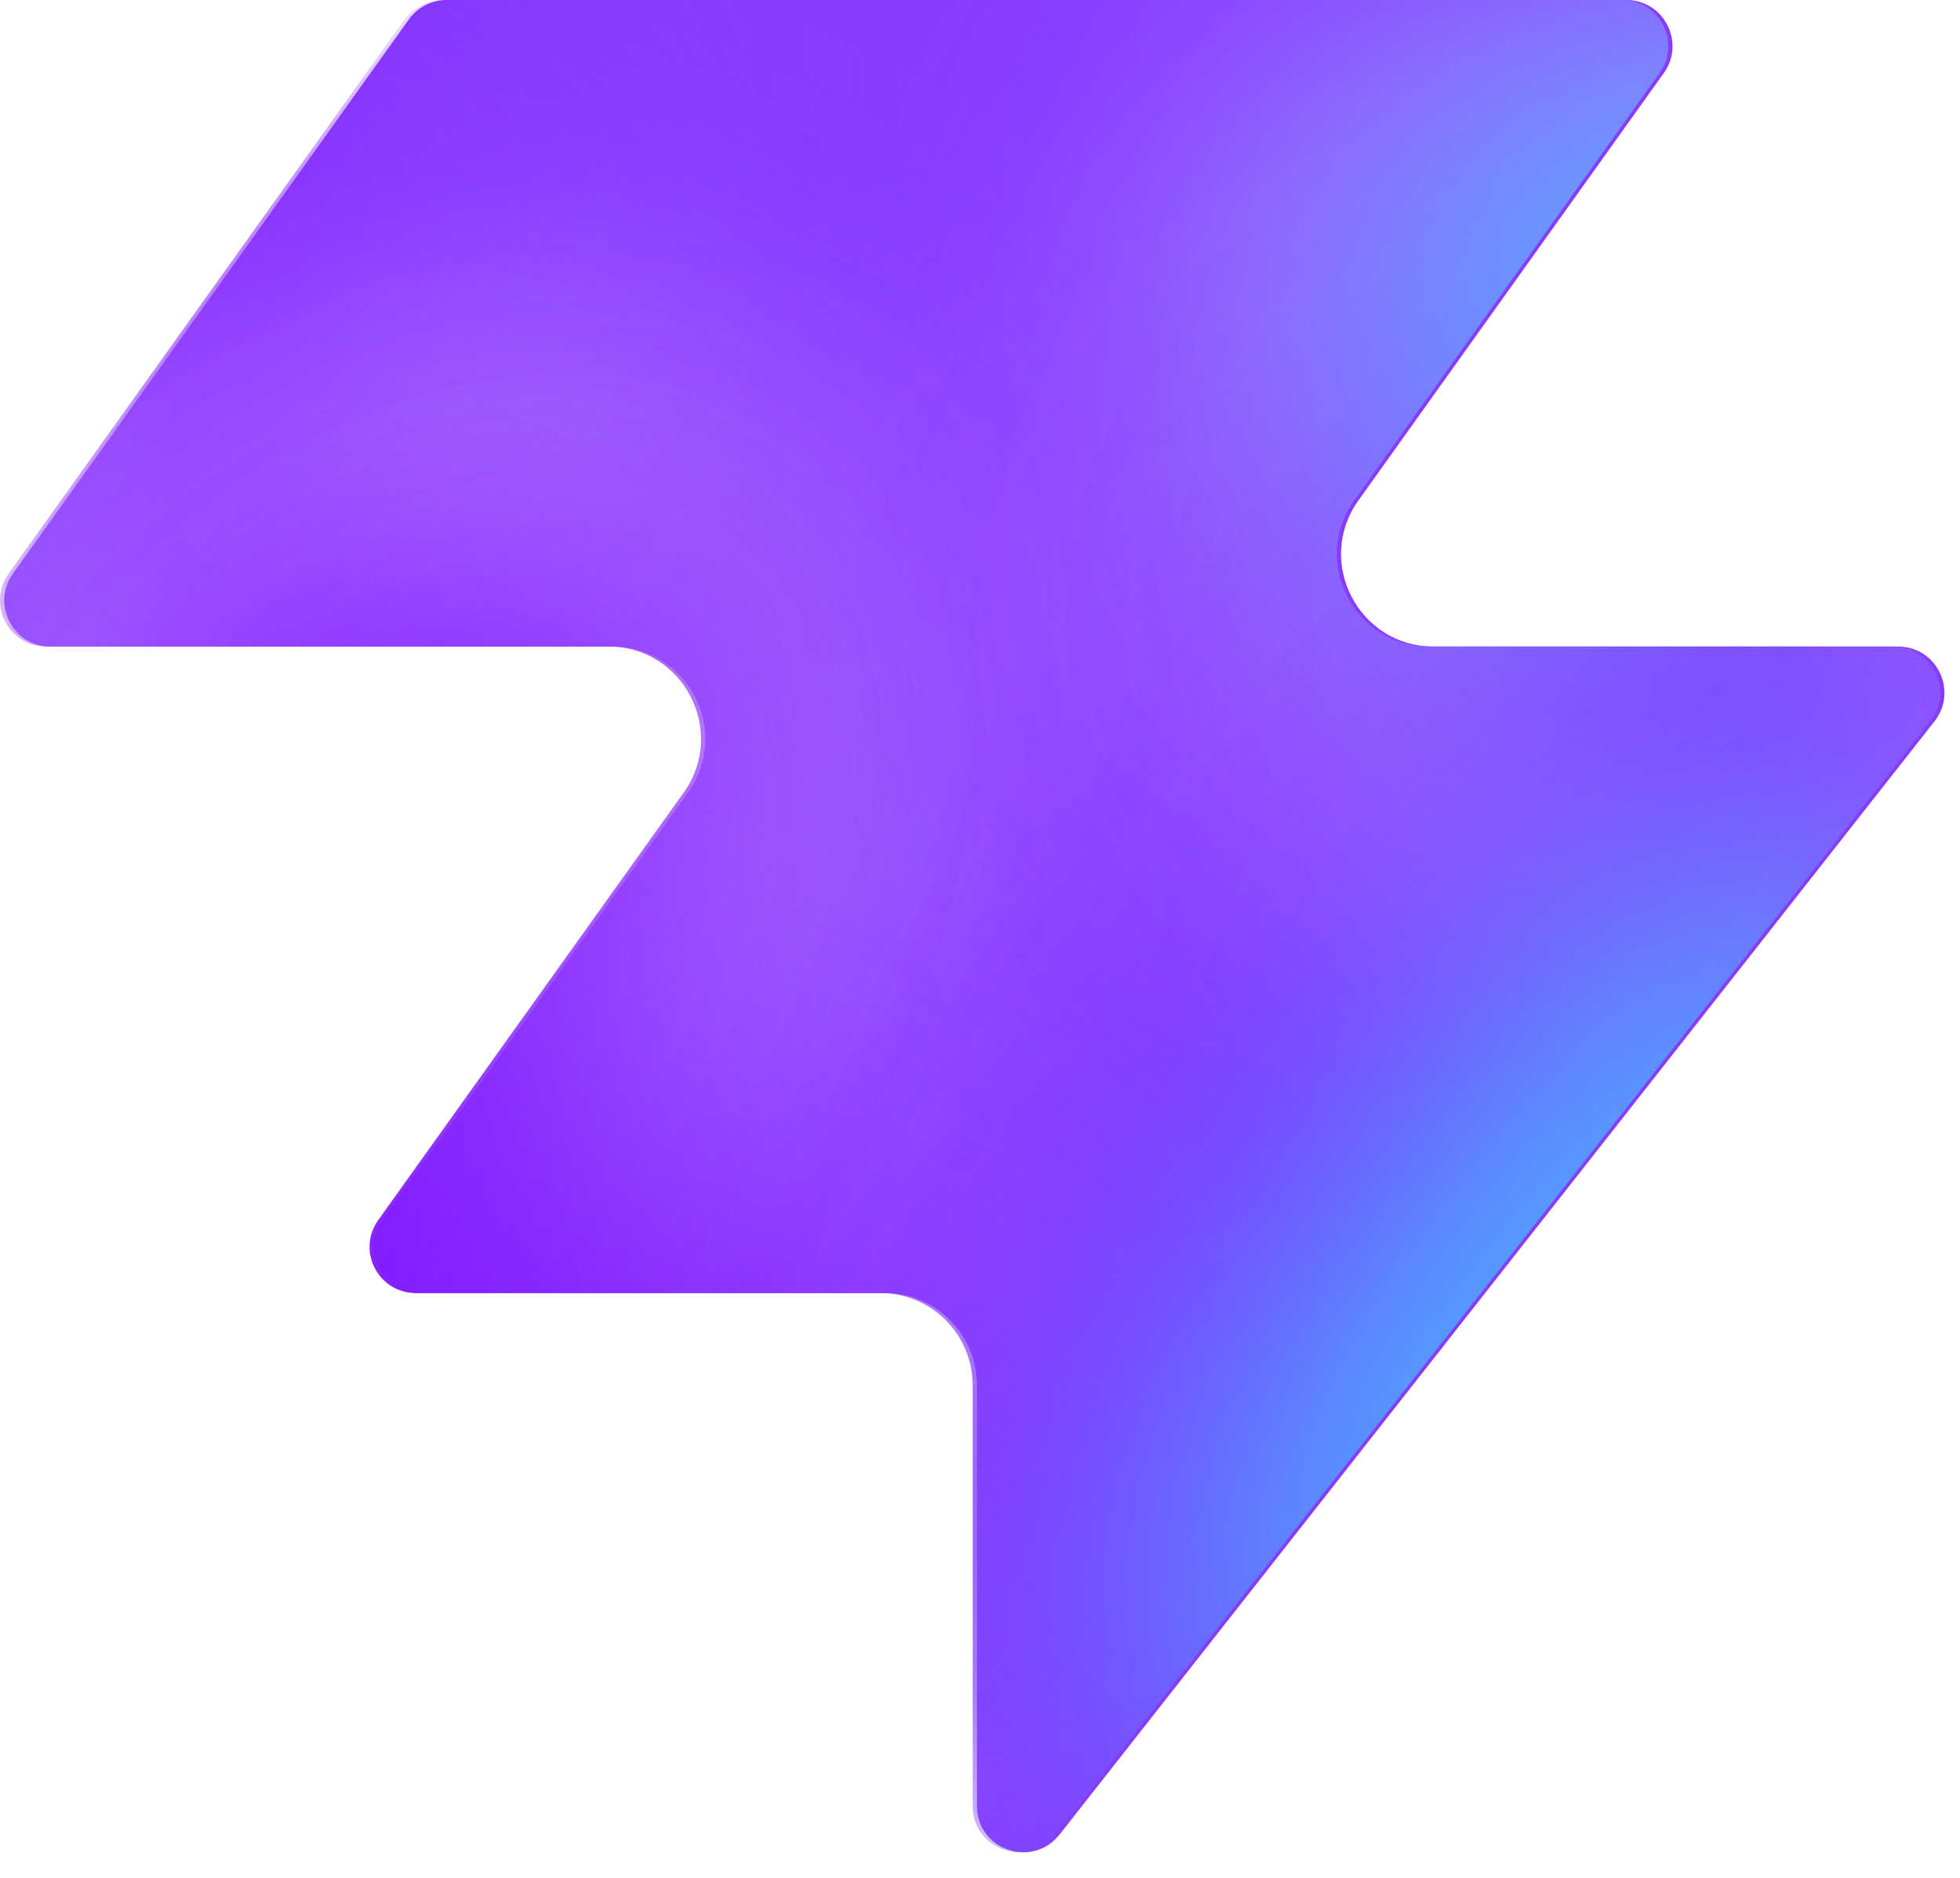
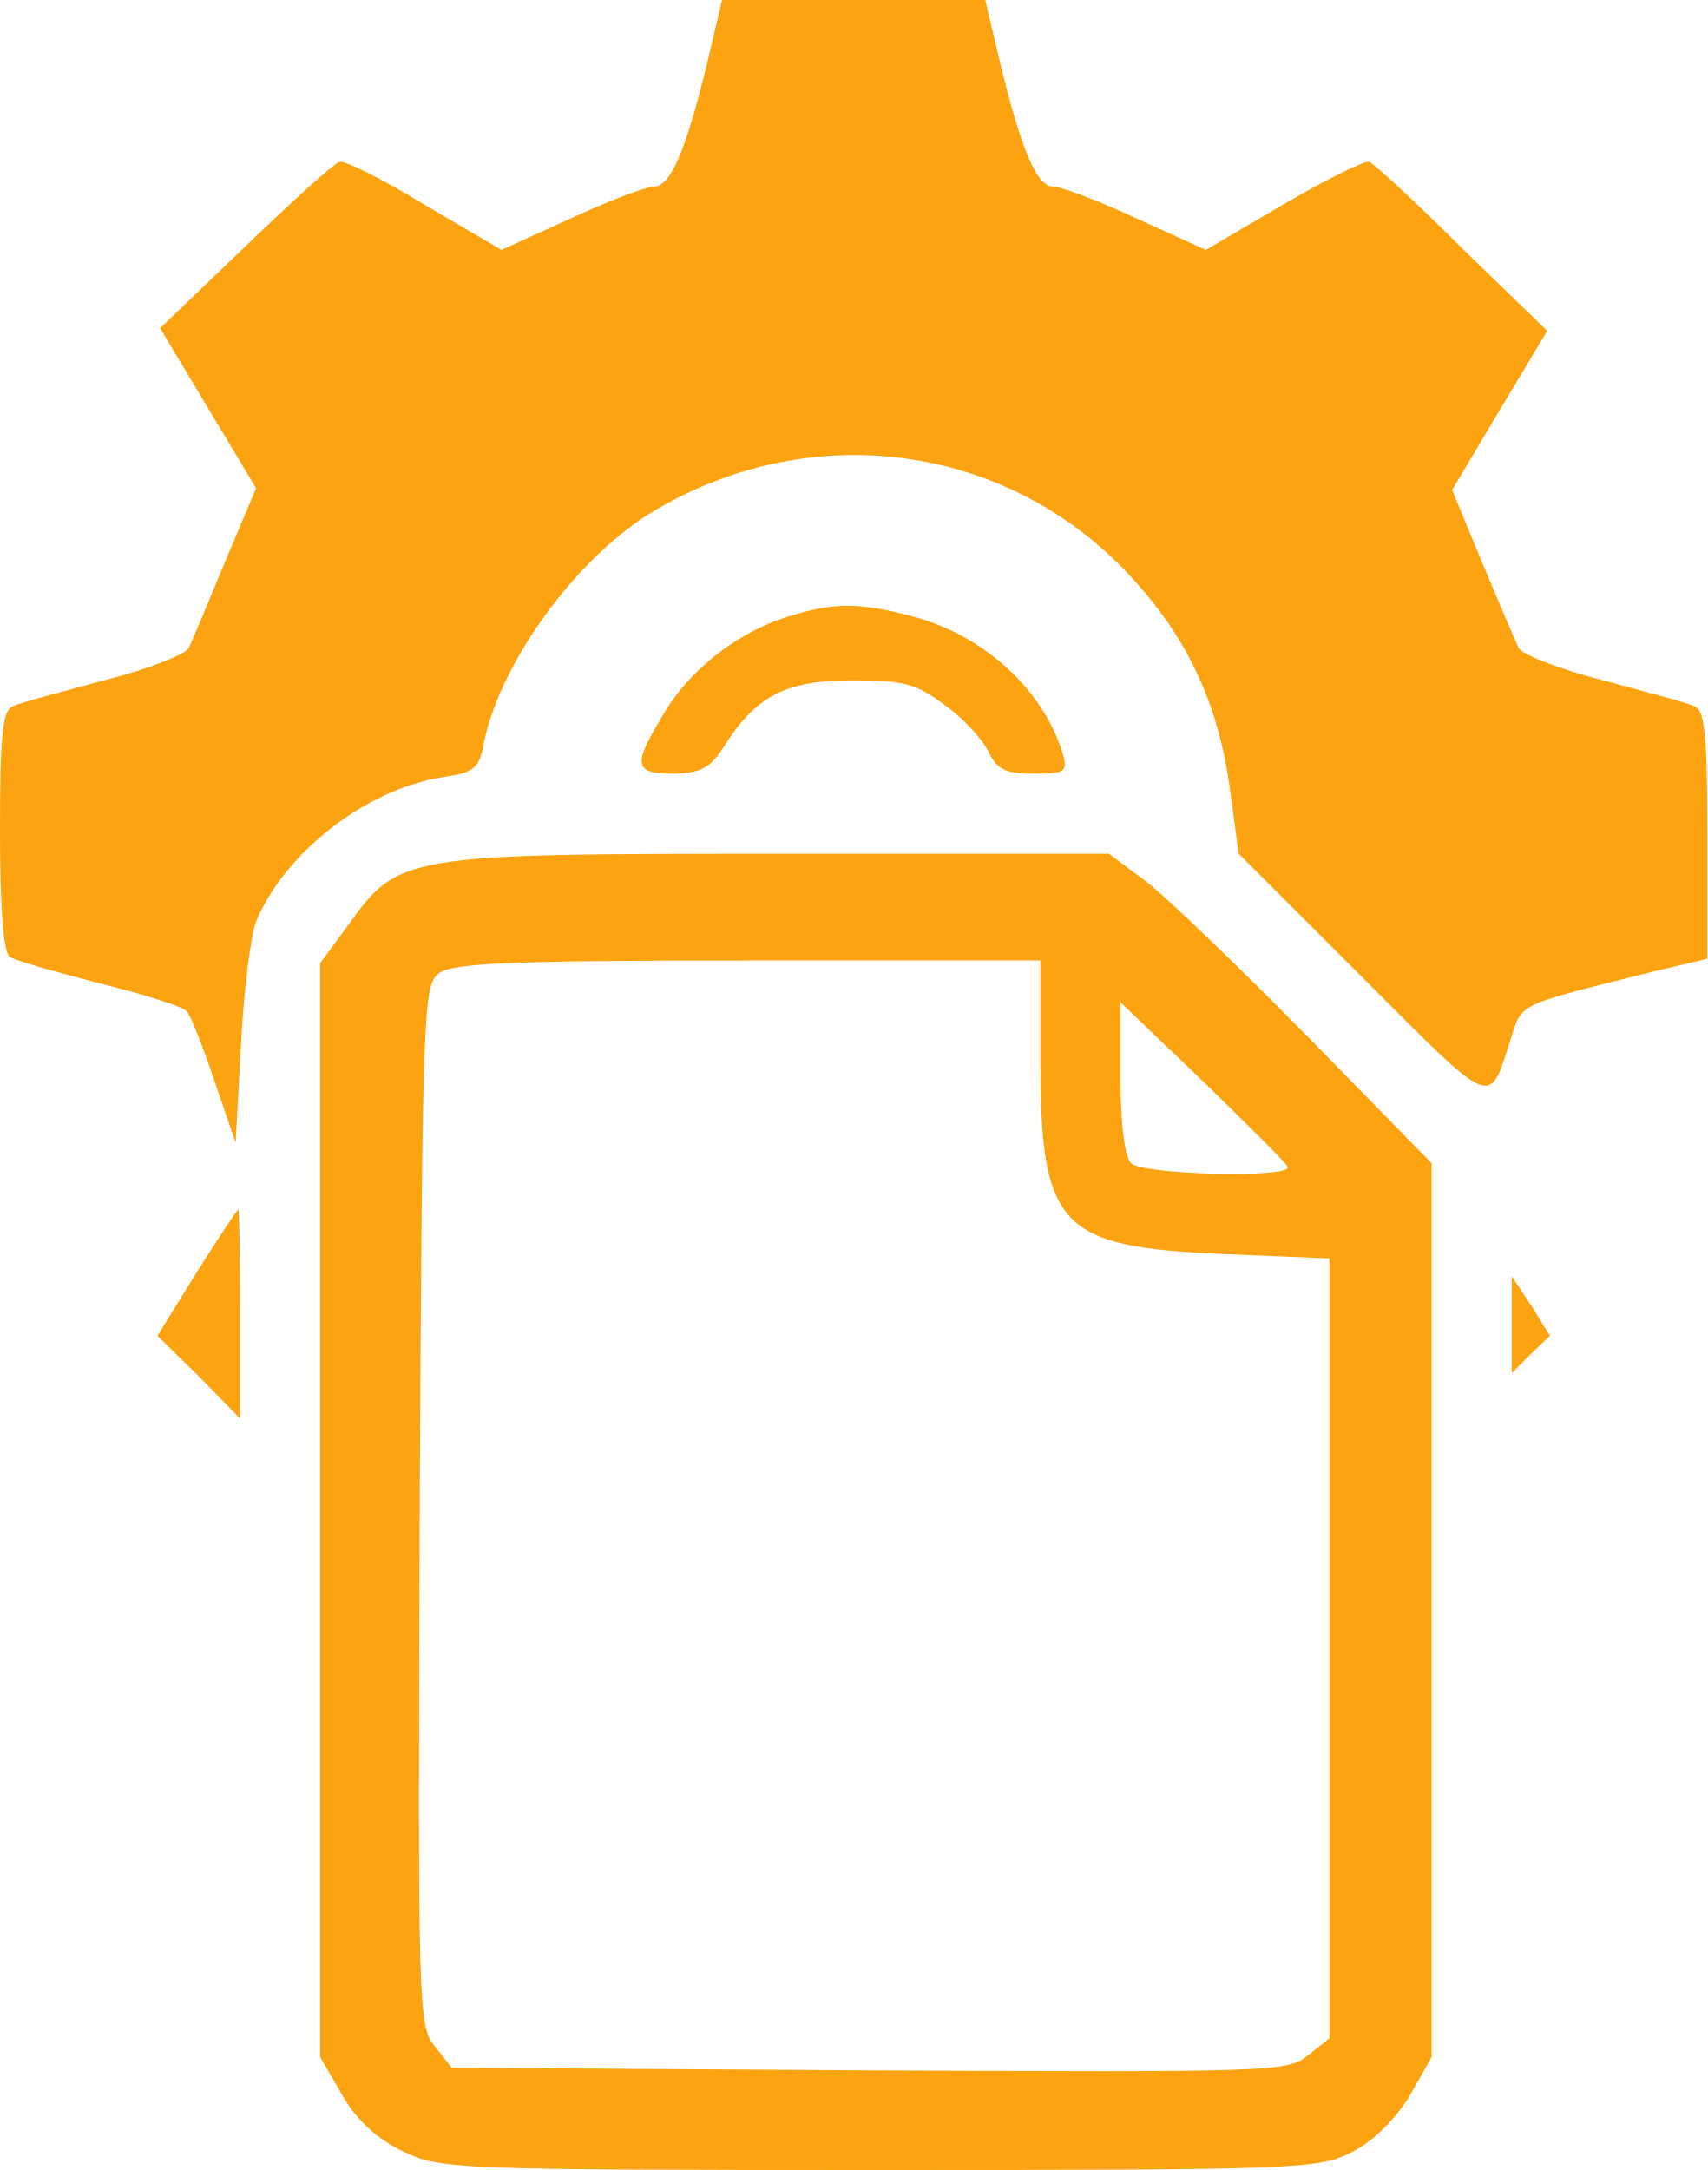
- <svg xmlns="http://www.w3.org/2000/svg" width="48" height="46" fill="none" viewBox="0 0 48 46">
-   <path fill="#863bff" d="M25.946 44.938c-.664.845-2.021.375-2.021-.698V33.937a2.26 2.26 0 0 0-2.262-2.262H10.287c-.92 0-1.456-1.04-.92-1.788l7.48-10.471c1.07-1.497 0-3.578-1.842-3.578H1.237c-.92 0-1.456-1.04-.92-1.788L10.013.474c.214-.297.556-.474.92-.474h28.894c.92 0 1.456 1.04.92 1.788l-7.48 10.471c-1.07 1.498 0 3.579 1.842 3.579h11.377c.943 0 1.473 1.088.89 1.83L25.947 44.94z" style="fill:#863bff;fill:color(display-p3 .525 .23 1);fill-opacity:1" />
-   <mask id="a" width="48" height="46" x="0" y="0" maskUnits="userSpaceOnUse" style="mask-type:alpha">
-     <path fill="#000" d="M25.842 44.938c-.664.844-2.021.375-2.021-.698V33.937a2.26 2.26 0 0 0-2.262-2.262H10.183c-.92 0-1.456-1.04-.92-1.788l7.48-10.471c1.07-1.498 0-3.579-1.842-3.579H1.133c-.92 0-1.456-1.04-.92-1.787L9.91.473c.214-.297.556-.474.92-.474h28.894c.92 0 1.456 1.04.92 1.788l-7.48 10.471c-1.07 1.498 0 3.578 1.842 3.578h11.377c.943 0 1.473 1.088.89 1.832L25.843 44.94z" style="fill:#000;fill-opacity:1" />
-   </mask>
-   <g mask="url(#a)">
-     <g filter="url(#b)">
-       <ellipse cx="5.508" cy="14.704" fill="#ede6ff" rx="5.508" ry="14.704" style="fill:#ede6ff;fill:color(display-p3 .927 .903 1);fill-opacity:1" transform="matrix(.00324 1 1 -.00324 -4.47 31.516)" />
-     </g>
-     <g filter="url(#c)">
-       <ellipse cx="10.399" cy="29.851" fill="#ede6ff" rx="10.399" ry="29.851" style="fill:#ede6ff;fill:color(display-p3 .927 .903 1);fill-opacity:1" transform="matrix(.00324 1 1 -.00324 -39.328 7.883)" />
-     </g>
-     <g filter="url(#d)">
-       <ellipse cx="5.508" cy="30.487" fill="#7e14ff" rx="5.508" ry="30.487" style="fill:#7e14ff;fill:color(display-p3 .492 .077 1);fill-opacity:1" transform="rotate(89.814 -25.913 -14.639)scale(1 -1)" />
-     </g>
-     <g filter="url(#e)">
-       <ellipse cx="5.508" cy="30.599" fill="#7e14ff" rx="5.508" ry="30.599" style="fill:#7e14ff;fill:color(display-p3 .492 .077 1);fill-opacity:1" transform="rotate(89.814 -32.644 -3.334)scale(1 -1)" />
-     </g>
-     <g filter="url(#f)">
-       <ellipse cx="5.508" cy="30.599" fill="#7e14ff" rx="5.508" ry="30.599" style="fill:#7e14ff;fill:color(display-p3 .492 .077 1);fill-opacity:1" transform="matrix(.00324 1 1 -.00324 -34.34 30.47)" />
-     </g>
-     <g filter="url(#g)">
-       <ellipse cx="14.072" cy="22.078" fill="#ede6ff" rx="14.072" ry="22.078" style="fill:#ede6ff;fill:color(display-p3 .927 .903 1);fill-opacity:1" transform="rotate(93.35 24.506 48.493)scale(-1 1)" />
-     </g>
-     <g filter="url(#h)">
-       <ellipse cx="3.47" cy="21.501" fill="#7e14ff" rx="3.47" ry="21.501" style="fill:#7e14ff;fill:color(display-p3 .492 .077 1);fill-opacity:1" transform="rotate(89.009 28.708 47.59)scale(-1 1)" />
-     </g>
-     <g filter="url(#i)">
-       <ellipse cx="3.47" cy="21.501" fill="#7e14ff" rx="3.47" ry="21.501" style="fill:#7e14ff;fill:color(display-p3 .492 .077 1);fill-opacity:1" transform="rotate(89.009 28.708 47.59)scale(-1 1)" />
-     </g>
-     <g filter="url(#j)">
-       <ellipse cx=".387" cy="8.972" fill="#7e14ff" rx="4.407" ry="29.108" style="fill:#7e14ff;fill:color(display-p3 .492 .077 1);fill-opacity:1" transform="rotate(39.51 .387 8.972)" />
-     </g>
-     <g filter="url(#k)">
-       <ellipse cx="47.523" cy="-6.092" fill="#7e14ff" rx="4.407" ry="29.108" style="fill:#7e14ff;fill:color(display-p3 .492 .077 1);fill-opacity:1" transform="rotate(37.892 47.523 -6.092)" />
-     </g>
-     <g filter="url(#l)">
-       <ellipse cx="41.412" cy="6.333" fill="#47bfff" rx="5.971" ry="9.665" style="fill:#47bfff;fill:color(display-p3 .28 .748 1);fill-opacity:1" transform="rotate(37.892 41.412 6.333)" />
-     </g>
-     <g filter="url(#m)">
-       <ellipse cx="-1.879" cy="38.332" fill="#7e14ff" rx="4.407" ry="29.108" style="fill:#7e14ff;fill:color(display-p3 .492 .077 1);fill-opacity:1" transform="rotate(37.892 -1.88 38.332)" />
-     </g>
-     <g filter="url(#n)">
-       <ellipse cx="-1.879" cy="38.332" fill="#7e14ff" rx="4.407" ry="29.108" style="fill:#7e14ff;fill:color(display-p3 .492 .077 1);fill-opacity:1" transform="rotate(37.892 -1.88 38.332)" />
-     </g>
-     <g filter="url(#o)">
-       <ellipse cx="35.651" cy="29.907" fill="#7e14ff" rx="4.407" ry="29.108" style="fill:#7e14ff;fill:color(display-p3 .492 .077 1);fill-opacity:1" transform="rotate(37.892 35.651 29.907)" />
-     </g>
-     <g filter="url(#p)">
-       <ellipse cx="38.418" cy="32.4" fill="#47bfff" rx="5.971" ry="15.297" style="fill:#47bfff;fill:color(display-p3 .28 .748 1);fill-opacity:1" transform="rotate(37.892 38.418 32.4)" />
-     </g>
-   </g>
-   <defs>
-     <filter id="b" width="60.045" height="41.654" x="-19.77" y="16.149" color-interpolation-filters="sRGB" filterUnits="userSpaceOnUse">
-       <feFlood flood-opacity="0" result="BackgroundImageFix" />
-       <feBlend in="SourceGraphic" in2="BackgroundImageFix" result="shape" />
-       <feGaussianBlur result="effect1_foregroundBlur_2002_17158" stdDeviation="7.659" />
-     </filter>
-     <filter id="c" width="90.34" height="51.437" x="-54.613" y="-7.533" color-interpolation-filters="sRGB" filterUnits="userSpaceOnUse">
-       <feFlood flood-opacity="0" result="BackgroundImageFix" />
-       <feBlend in="SourceGraphic" in2="BackgroundImageFix" result="shape" />
-       <feGaussianBlur result="effect1_foregroundBlur_2002_17158" stdDeviation="7.659" />
-     </filter>
-     <filter id="d" width="79.355" height="29.4" x="-49.64" y="2.03" color-interpolation-filters="sRGB" filterUnits="userSpaceOnUse">
-       <feFlood flood-opacity="0" result="BackgroundImageFix" />
-       <feBlend in="SourceGraphic" in2="BackgroundImageFix" result="shape" />
-       <feGaussianBlur result="effect1_foregroundBlur_2002_17158" stdDeviation="4.596" />
-     </filter>
-     <filter id="e" width="79.579" height="29.4" x="-45.045" y="20.029" color-interpolation-filters="sRGB" filterUnits="userSpaceOnUse">
-       <feFlood flood-opacity="0" result="BackgroundImageFix" />
-       <feBlend in="SourceGraphic" in2="BackgroundImageFix" result="shape" />
-       <feGaussianBlur result="effect1_foregroundBlur_2002_17158" stdDeviation="4.596" />
-     </filter>
-     <filter id="f" width="79.579" height="29.4" x="-43.513" y="21.178" color-interpolation-filters="sRGB" filterUnits="userSpaceOnUse">
-       <feFlood flood-opacity="0" result="BackgroundImageFix" />
-       <feBlend in="SourceGraphic" in2="BackgroundImageFix" result="shape" />
-       <feGaussianBlur result="effect1_foregroundBlur_2002_17158" stdDeviation="4.596" />
-     </filter>
-     <filter id="g" width="74.749" height="58.852" x="15.756" y="-17.901" color-interpolation-filters="sRGB" filterUnits="userSpaceOnUse">
-       <feFlood flood-opacity="0" result="BackgroundImageFix" />
-       <feBlend in="SourceGraphic" in2="BackgroundImageFix" result="shape" />
-       <feGaussianBlur result="effect1_foregroundBlur_2002_17158" stdDeviation="7.659" />
-     </filter>
-     <filter id="h" width="61.377" height="25.362" x="23.548" y="2.284" color-interpolation-filters="sRGB" filterUnits="userSpaceOnUse">
-       <feFlood flood-opacity="0" result="BackgroundImageFix" />
-       <feBlend in="SourceGraphic" in2="BackgroundImageFix" result="shape" />
-       <feGaussianBlur result="effect1_foregroundBlur_2002_17158" stdDeviation="4.596" />
-     </filter>
-     <filter id="i" width="61.377" height="25.362" x="23.548" y="2.284" color-interpolation-filters="sRGB" filterUnits="userSpaceOnUse">
-       <feFlood flood-opacity="0" result="BackgroundImageFix" />
-       <feBlend in="SourceGraphic" in2="BackgroundImageFix" result="shape" />
-       <feGaussianBlur result="effect1_foregroundBlur_2002_17158" stdDeviation="4.596" />
-     </filter>
-     <filter id="j" width="56.045" height="63.649" x="-27.636" y="-22.853" color-interpolation-filters="sRGB" filterUnits="userSpaceOnUse">
-       <feFlood flood-opacity="0" result="BackgroundImageFix" />
-       <feBlend in="SourceGraphic" in2="BackgroundImageFix" result="shape" />
-       <feGaussianBlur result="effect1_foregroundBlur_2002_17158" stdDeviation="4.596" />
-     </filter>
-     <filter id="k" width="54.814" height="64.646" x="20.116" y="-38.415" color-interpolation-filters="sRGB" filterUnits="userSpaceOnUse">
-       <feFlood flood-opacity="0" result="BackgroundImageFix" />
-       <feBlend in="SourceGraphic" in2="BackgroundImageFix" result="shape" />
-       <feGaussianBlur result="effect1_foregroundBlur_2002_17158" stdDeviation="4.596" />
-     </filter>
-     <filter id="l" width="33.541" height="35.313" x="24.641" y="-11.323" color-interpolation-filters="sRGB" filterUnits="userSpaceOnUse">
-       <feFlood flood-opacity="0" result="BackgroundImageFix" />
-       <feBlend in="SourceGraphic" in2="BackgroundImageFix" result="shape" />
-       <feGaussianBlur result="effect1_foregroundBlur_2002_17158" stdDeviation="4.596" />
-     </filter>
-     <filter id="m" width="54.814" height="64.646" x="-29.286" y="6.009" color-interpolation-filters="sRGB" filterUnits="userSpaceOnUse">
-       <feFlood flood-opacity="0" result="BackgroundImageFix" />
-       <feBlend in="SourceGraphic" in2="BackgroundImageFix" result="shape" />
-       <feGaussianBlur result="effect1_foregroundBlur_2002_17158" stdDeviation="4.596" />
-     </filter>
-     <filter id="n" width="54.814" height="64.646" x="-29.286" y="6.009" color-interpolation-filters="sRGB" filterUnits="userSpaceOnUse">
-       <feFlood flood-opacity="0" result="BackgroundImageFix" />
-       <feBlend in="SourceGraphic" in2="BackgroundImageFix" result="shape" />
-       <feGaussianBlur result="effect1_foregroundBlur_2002_17158" stdDeviation="4.596" />
-     </filter>
-     <filter id="o" width="54.814" height="64.646" x="8.244" y="-2.416" color-interpolation-filters="sRGB" filterUnits="userSpaceOnUse">
-       <feFlood flood-opacity="0" result="BackgroundImageFix" />
-       <feBlend in="SourceGraphic" in2="BackgroundImageFix" result="shape" />
-       <feGaussianBlur result="effect1_foregroundBlur_2002_17158" stdDeviation="4.596" />
-     </filter>
-     <filter id="p" width="39.409" height="43.623" x="18.713" y="10.588" color-interpolation-filters="sRGB" filterUnits="userSpaceOnUse">
-       <feFlood flood-opacity="0" result="BackgroundImageFix" />
-       <feBlend in="SourceGraphic" in2="BackgroundImageFix" result="shape" />
-       <feGaussianBlur result="effect1_foregroundBlur_2002_17158" stdDeviation="4.596" />
-     </filter>
-   </defs>
+ <svg xmlns="http://www.w3.org/2000/svg" width="192" height="244" viewBox="0 0 192 244" fill="none">
+   <path d="M124.7 96L128.6 98.9C130.7 100.4 138.9 108.3 146.8 116.3L161 130.8V231.3L158.5 235.7C156.9 238.3 154.4 240.8 152 242C148.2 243.9 146.1 244 98.9 244C50.9 244 49.5 243.9 45.3 241.9C42.4 240.5 40.1 238.4 38.5 235.6L36 231.3V108.3L39.1 104.1C44.8 96.1 45.3 96 87.6 96H124.7ZM84.2 108C57.401 108 51.001 108.3 49.4 109.4C47.6 110.8 47.5 112.7 47.2 169.3C47 225.799 47 227.8 48.9 230.1L50.8 232.5L97.8 232.8C143 233 144.8 233 147.1 231.1L149.5 229.2V141.5L137.4 141C119.1 140.2 117 138 117 119V108H84.2ZM26.8 136C26.9 136 27 141.3 27 147.7V159.5L22.4 154.8L17.7 150.2L22.1 143.1C24.499 139.301 26.599 136.102 26.8 136ZM172.2 146.8L174.3 150.2L172.1 152.3L170 154.4V143.5L172.2 146.8ZM126 121.2C126 126.4 126.5 130.1 127.2 130.8C128.5 132.1 145.399 132.5 144.8 131.2C144.7 130.8 140.3 126.5 135.3 121.6L126 112.7V121.2ZM110.8 0L112.5 7.2C114.9 17 116.6 21 118.5 21C119.4 21 123.6 22.6 127.9 24.6L135.6 28.1L144.3 23C149.1 20.2 153.5 18 154 18.2C154.5 18.401 159.201 22.701 164.4 27.9L174 37.2L168.6 46.2L163.3 55.1L166.7 63.3C168.6 67.8 170.4 72.1 170.8 72.9C171.201 73.6 175.5 75.3 180.3 76.5C185.1 77.8 189.7 79 190.5 79.4C191.7 79.8 192 82.4 192 93.8V107.8L185.3 109.4C170.6 113.1 171.2 112.7 169.9 116.8C167.4 124.6 168.2 124.9 153.2 109.9L139.3 96L138.3 88.6C137 79.2 133.6 71.9 127.5 65.2C113.8 50 91.7 46.8 73.8 57.3C65 62.4 56.201 74.5 54.4 83.6C53.9 86.4 53.3 86.9 49.7 87.4C41.1 88.8 32.1 95.8 28.8 103.6C28.2 105.2 27.4 111.4 27.1 117.5L26.5 128.5L24.1 121.5C22.8 117.6 21.4 114.101 21 113.7C20.6 113.2 16.2 111.8 11.3 110.6C6.3 109.3 1.7 108 1.1 107.6C0.4 107.098 1.16565e-05 102.298 0 93.4C0 82.301 0.3 79.8 1.5 79.4C2.3 79 6.9 77.8 11.7 76.5C16.5 75.3 20.799 73.6 21.2 72.9C21.6 72.1 23.4 67.8 25.3 63.2L28.8 54.9L18 36.9L27.6 27.7C32.9 22.6 37.6 18.3 38.2 18.2C38.701 18 43.001 20.1 47.7 23L56.4 28.1L64.1 24.6C68.4 22.6 72.6 21 73.5 21C75.4 21 77.1 17 79.5 7.2L81.2 0H110.8ZM88.4 69.4C93.7 67.701 96.5 67.7 102.6 69.3C110.6 71.4 117.3 77.5 119.5 84.7C120.1 86.8 119.8 87 116.2 87C113.1 87 112.1 86.5 111.2 84.6C110.6 83.3 108.5 80.9 106.4 79.4C103.1 76.9 101.8 76.5 95.9 76.5C88.4 76.5 85.1 78.2 81.5 83.8C79.9 86.4 78.8 86.9 75.8 87C71.3 87 71.1 86.1 74.5 80.5C77.4 75.4 82.8 71.2 88.4 69.4Z" fill="#FCA311" />
</svg>
